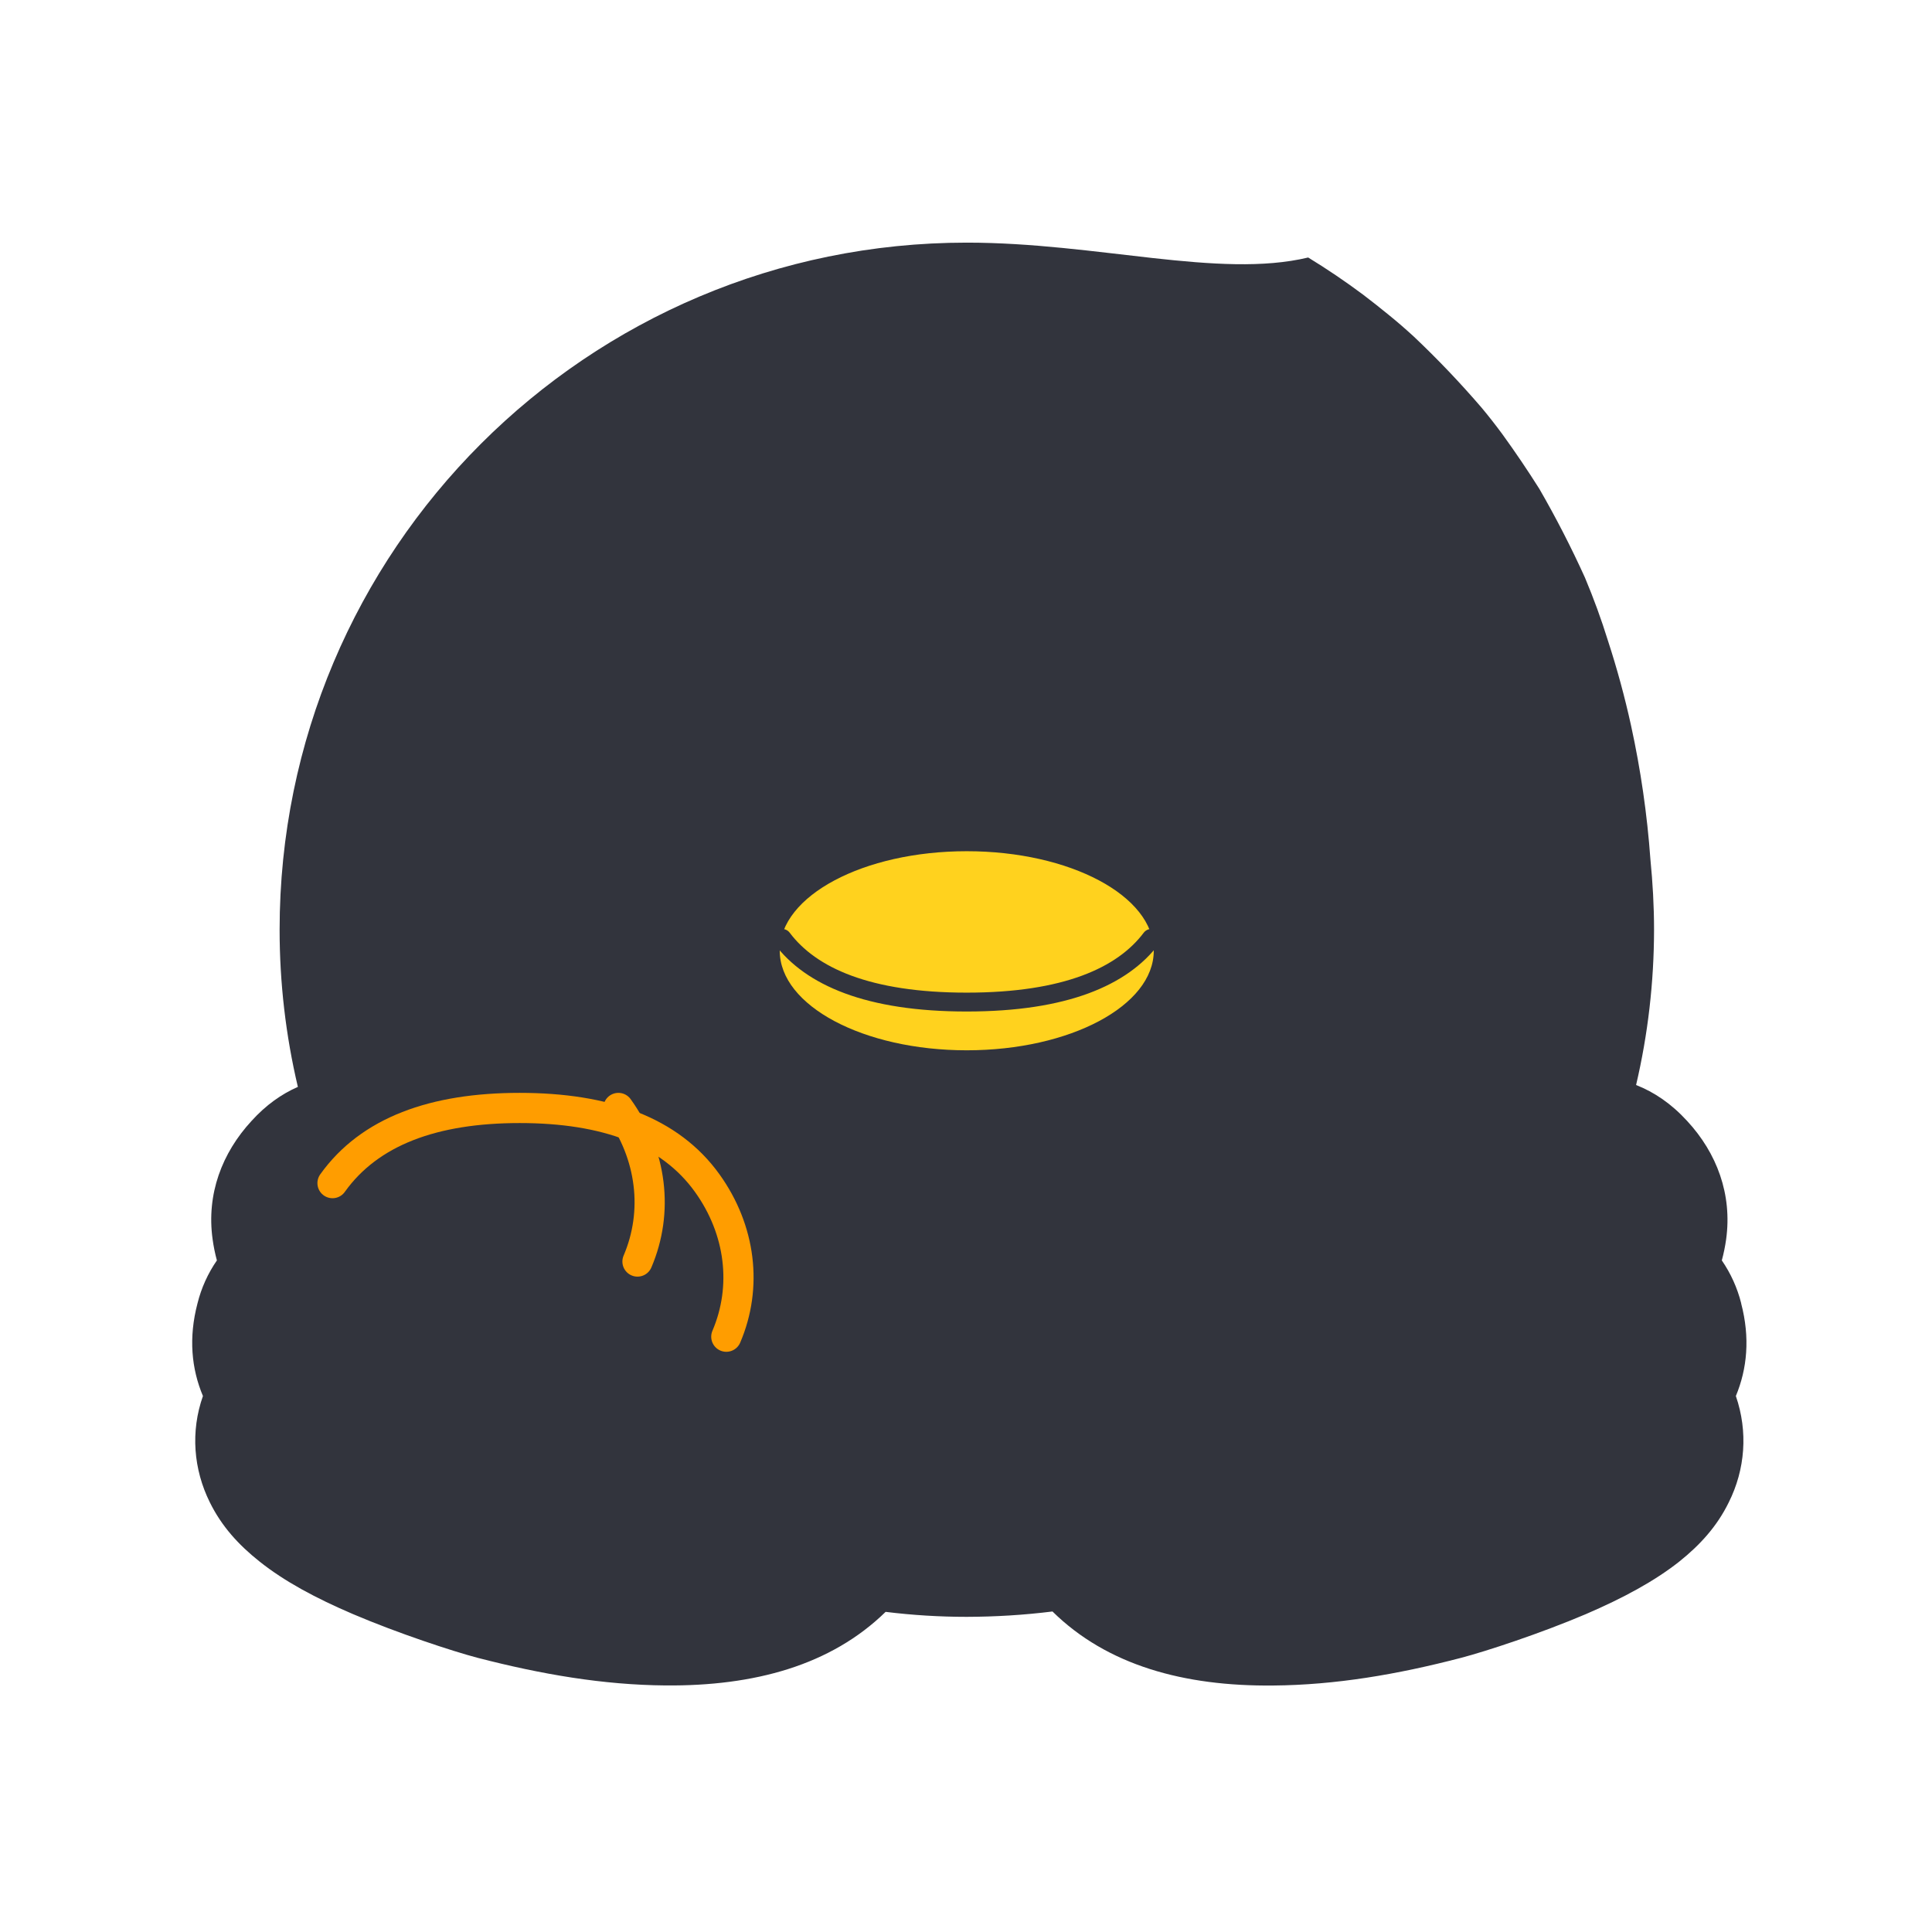
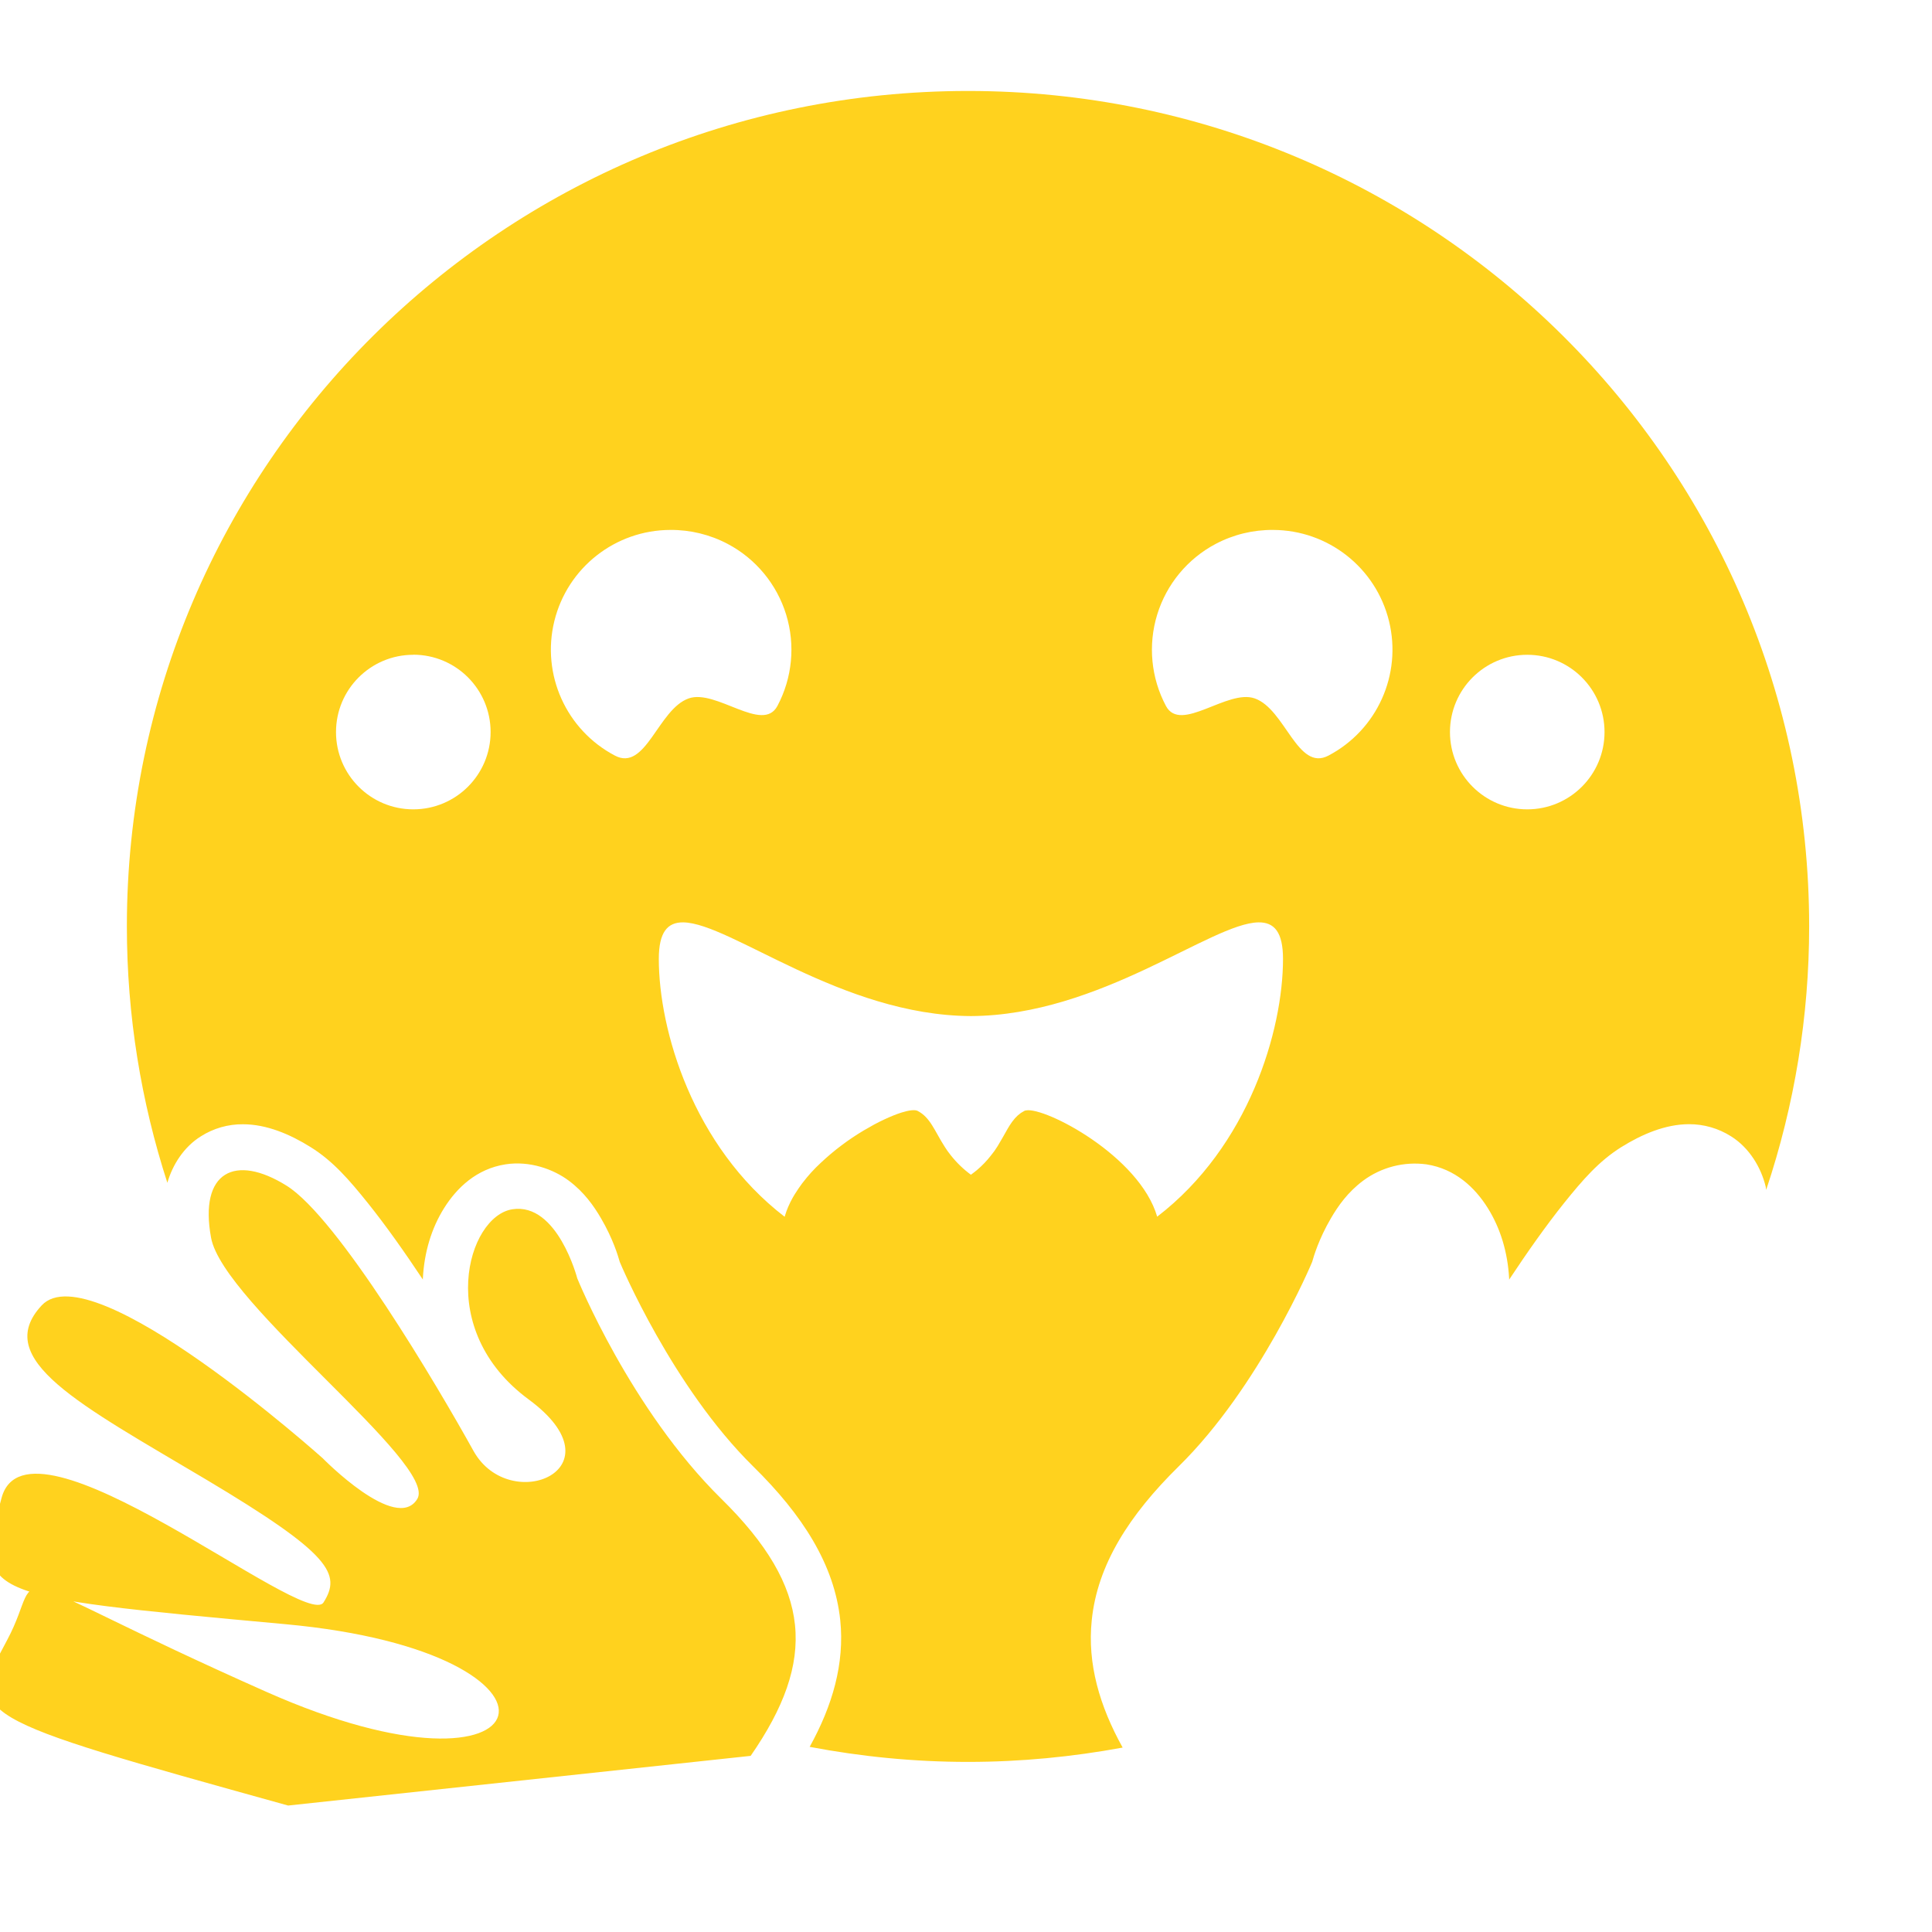
- <svg xmlns="http://www.w3.org/2000/svg" viewBox="0 0 256 256">
-   <path d="M230.72 172.7a17.6 17.6 0 0 0-2.57-5.69c.25-.92.44-1.85.57-2.78.83-5.98-1.24-11.45-5.15-15.68-2.11-2.31-4.38-3.84-6.78-4.78 1.58-6.74 2.37-13.64 2.38-20.57 0-3.16-.18-6.26-.48-9.31a125 125 0 0 0-2.57-17.76 117 117 0 0 0-3.05-11.21c-.88-2.84-1.9-5.63-3.05-8.37a135 135 0 0 0-6.04-11.76 136 136 0 0 0-4.91-7.26c-.87-1.18-1.77-2.33-2.7-3.45a126 126 0 0 0-9.03-9.48c-1.08-.99-2.18-1.95-3.32-2.87a118 118 0 0 0-3.42-2.7c-2.35-1.75-4.77-3.39-7.26-4.91C161.54 36.95 145.38 32.15 128.1 32.15c-50.29 0-91.05 40.76-91.05 91.05 0 7.01.81 14 2.42 20.82-2.16.94-4.23 2.4-6.15 4.52-3.9 4.23-5.98 9.68-5.15 15.66.13.95.32 1.89.57 2.81a17.4 17.4 0 0 0-2.57 5.69c-1.2 4.56-.8 8.67.72 12.28-1.66 4.71-1.25 9.72.91 14.08 1.57 3.19 3.82 5.65 6.59 7.85 3.29 2.62 7.41 4.84 12.39 6.97 5.93 2.53 13.17 4.91 16.47 5.78 8.5 2.2 16.66 3.6 24.93 3.67 11.77.1 21.91-2.66 29.17-9.75 3.57.44 7.16.66 10.75.66 3.8-.01 7.59-.24 11.36-.71 7.24 7.13 17.42 9.93 29.25 9.81 8.26-.07 16.42-1.46 24.9-3.67 3.32-.87 10.56-3.25 16.5-5.78 4.97-2.14 9.09-4.36 12.4-6.97 2.75-2.2 5-4.66 6.56-7.85 2.18-4.36 2.57-9.36.94-14.09 1.5-3.6 1.9-7.72.7-12.28z" fill="#32343D" />
-   <path d="M44.06 156.77c4.9-6.86 13.4-9.96 24.8-9.96 11.42 0 19.93 3.1 24.85 9.96 4.45 6.2 5.35 13.76 2.53 20.35" fill="none" stroke="#FF9D00" stroke-width="4" stroke-linecap="round" />
-   <path d="M84.47 167.16c2.82-6.59 1.92-14.15-2.53-20.35" fill="none" stroke="#FF9D00" stroke-width="4" stroke-linecap="round" />
-   <path d="M127.56 94.26c-1.18.42-2.11 1.69-2.95 2.88-1.13 1.63-2.18 3.16-3.83 2.35-1.9-1.01-3.47-2.57-4.49-4.46-1.02-1.9-1.43-4.05-1.23-6.2.15-1.6.66-3.15 1.49-4.54s1.99-2.57 3.33-3.47c1.34-.9 2.86-1.49 4.45-1.73s3.17-.07 4.65.38c1.5.47 2.87 1.25 4.07 2.31 1.2 1.07 2.14 2.4 2.83 3.89.62 1.49.95 3.1 1.01 4.72.08 1.61-.17 3.24-.67 4.77-.5 1.53-1.27 2.93-2.28 4.12-1 .1-1.98.05-2.93-.15-1.37-.55-2.78-1.13-3.87-.73z" fill="#32343D" />
-   <path d="M86.58 94.26c-1.18.42-2.11 1.69-2.95 2.88-1.13 1.63-2.18 3.16-3.84 2.35-1.9-1.01-3.46-2.57-4.48-4.46-1.02-1.9-1.43-4.05-1.24-6.2.16-1.6.67-3.15 1.5-4.54.83-1.4 1.98-2.57 3.33-3.47s2.86-1.49 4.44-1.73c1.59-.24 3.18-.07 4.66.38 1.5.47 2.87 1.25 4.07 2.31 1.2 1.07 2.14 2.4 2.83 3.89.62 1.49.95 3.1 1.01 4.72.07 1.61-.18 3.24-.68 4.77-.5 1.53-1.27 2.93-2.27 4.12-1 .1-1.99.05-2.94-.15-1.37-.55-2.78-1.13-3.87-.73z" fill="#32343D" />
-   <path d="M155.24 107.95c-5.35-2.84-11.94-3.85-18.98-2.79-4.74.72-9.26 2.34-13.28 4.76-3.57-2.23-7.81-3.7-12.28-4.29-7.26-.95-14.07.16-19.55 3.15" fill="none" stroke="#32343D" stroke-width="3" stroke-linecap="round" />
-   <ellipse cx="128.1" cy="125.98" rx="24.78" ry="13.19" fill="#FFD21E" />
-   <path d="M152.55 124.34c-3.8 5.05-11.38 8.44-24.46 8.44-13.07 0-20.65-3.39-24.45-8.44" fill="none" stroke="#32343D" stroke-width="2.5" stroke-linecap="round" />
+ <svg xmlns="http://www.w3.org/2000/svg" fill="#FFD21E" role="img" viewBox="0 0 24 24">
+   <path d="M12.025 1.13c-5.77 0-10.449 4.647-10.449 10.378 0 1.112.178 2.181.503 3.185.064-.222.203-.444.416-.577a.96.96 0 0 1 .524-.15c.293 0 .584.124.84.284.278.173.48.408.71.694.226.282.458.611.684.951v-.014c.017-.324.106-.622.264-.874s.403-.487.762-.543c.3-.047.596.06.787.203s.31.313.4.467c.15.257.212.468.233.542.01.026.653 1.552 1.657 2.54.616.605 1.01 1.223 1.082 1.912.055.537-.096 1.059-.38 1.572.637.121 1.294.187 1.967.187.657 0 1.298-.063 1.921-.178-.287-.517-.44-1.041-.384-1.581.07-.69.465-1.307 1.081-1.913 1.004-.987 1.647-2.513 1.657-2.539.021-.074.083-.285.233-.542.09-.154.208-.323.4-.467a1.08 1.08 0 0 1 .787-.203c.359.056.604.29.762.543s.247.55.265.874v.015c.225-.34.457-.67.683-.952.23-.286.432-.52.71-.694.257-.16.547-.284.84-.285a.97.97 0 0 1 .524.151c.228.143.373.388.43.625l.006.04a10.3 10.3 0 0 0 .534-3.273c0-5.731-4.678-10.378-10.449-10.378M8.327 6.583a1.5 1.5 0 0 1 .713.174 1.487 1.487 0 0 1 .617 2.013c-.183.343-.762-.214-1.102-.094-.38.134-.532.914-.917.71a1.487 1.487 0 0 1 .69-2.803m7.486 0a1.487 1.487 0 0 1 .689 2.803c-.385.204-.536-.576-.916-.71-.34-.12-.92.437-1.103.094a1.487 1.487 0 0 1 .617-2.013 1.5 1.5 0 0 1 .713-.174m-10.68 1.55a.96.96 0 1 1 0 1.921.96.96 0 0 1 0-1.92m13.838 0a.96.96 0 1 1 0 1.92.96.96 0 0 1 0-1.92M8.489 11.458c.588.01 1.965 1.157 3.572 1.164 1.607-.007 2.984-1.155 3.572-1.164.196-.003.305.12.305.454 0 .886-.424 2.328-1.563 3.202-.22-.756-1.396-1.366-1.63-1.32q-.011.001-.02.006l-.044.026-.01.008-.03.024q-.018.017-.035.036l-.032.04a1 1 0 0 0-.058.09l-.014.025q-.049.088-.11.19a1 1 0 0 1-.083.116 1.2 1.2 0 0 1-.173.18q-.035.029-.075.058a1.3 1.3 0 0 1-.251-.243 1 1 0 0 1-.076-.107c-.124-.193-.177-.363-.337-.444-.034-.016-.104-.008-.2.022q-.094.03-.216.087-.06.028-.125.063l-.13.074q-.067.04-.136.086a3 3 0 0 0-.135.096 3 3 0 0 0-.26.219 2 2 0 0 0-.12.121 2 2 0 0 0-.106.128l-.002.002a2 2 0 0 0-.09.132l-.001.001a1.2 1.2 0 0 0-.105.212q-.013.036-.024.073c-1.139-.875-1.563-2.317-1.563-3.203 0-.334.109-.457.305-.454m.836 10.354c.824-1.19.766-2.082-.365-3.194-1.13-1.112-1.789-2.738-1.789-2.738s-.246-.945-.806-.858-.97 1.499.202 2.362c1.173.864-.233 1.45-.685.64-.45-.812-1.683-2.896-2.322-3.295s-1.089-.175-.938.647 2.822 2.813 2.562 3.244-1.176-.506-1.176-.506-2.866-2.567-3.49-1.898.473 1.23 2.037 2.16c1.564.932 1.686 1.178 1.464 1.53s-3.675-2.511-4-1.297-.323 1.214 3.524 1.567 3.287 2.405-.238.839-2.71-1.587-3.216-.642-.506.946 3.49 2.056 3.522 2.064c1.29.33 4.568 1.028 5.713-.624m5.349 0c-.824-1.19-.766-2.082.365-3.194 1.13-1.112 1.789-2.738 1.789-2.738s.246-.945.806-.858.97 1.499-.202 2.362c-1.173.864.233 1.45.685.64.451-.812 1.683-2.896 2.322-3.295s1.089-.175.938.647-2.822 2.813-2.562 3.244 1.176-.506 1.176-.506 2.866-2.567 3.49-1.898-.473 1.23-2.037 2.16c-1.564.932-1.686 1.178-1.464 1.53s3.675-2.511 4-1.297c.323 1.214-3.524 1.567-3.287 2.405.238.839 2.71-1.587 3.216-.642.506.946-3.49 2.056-3.522 2.064-1.29.33-4.568 1.028-5.713-.624" />
</svg>
